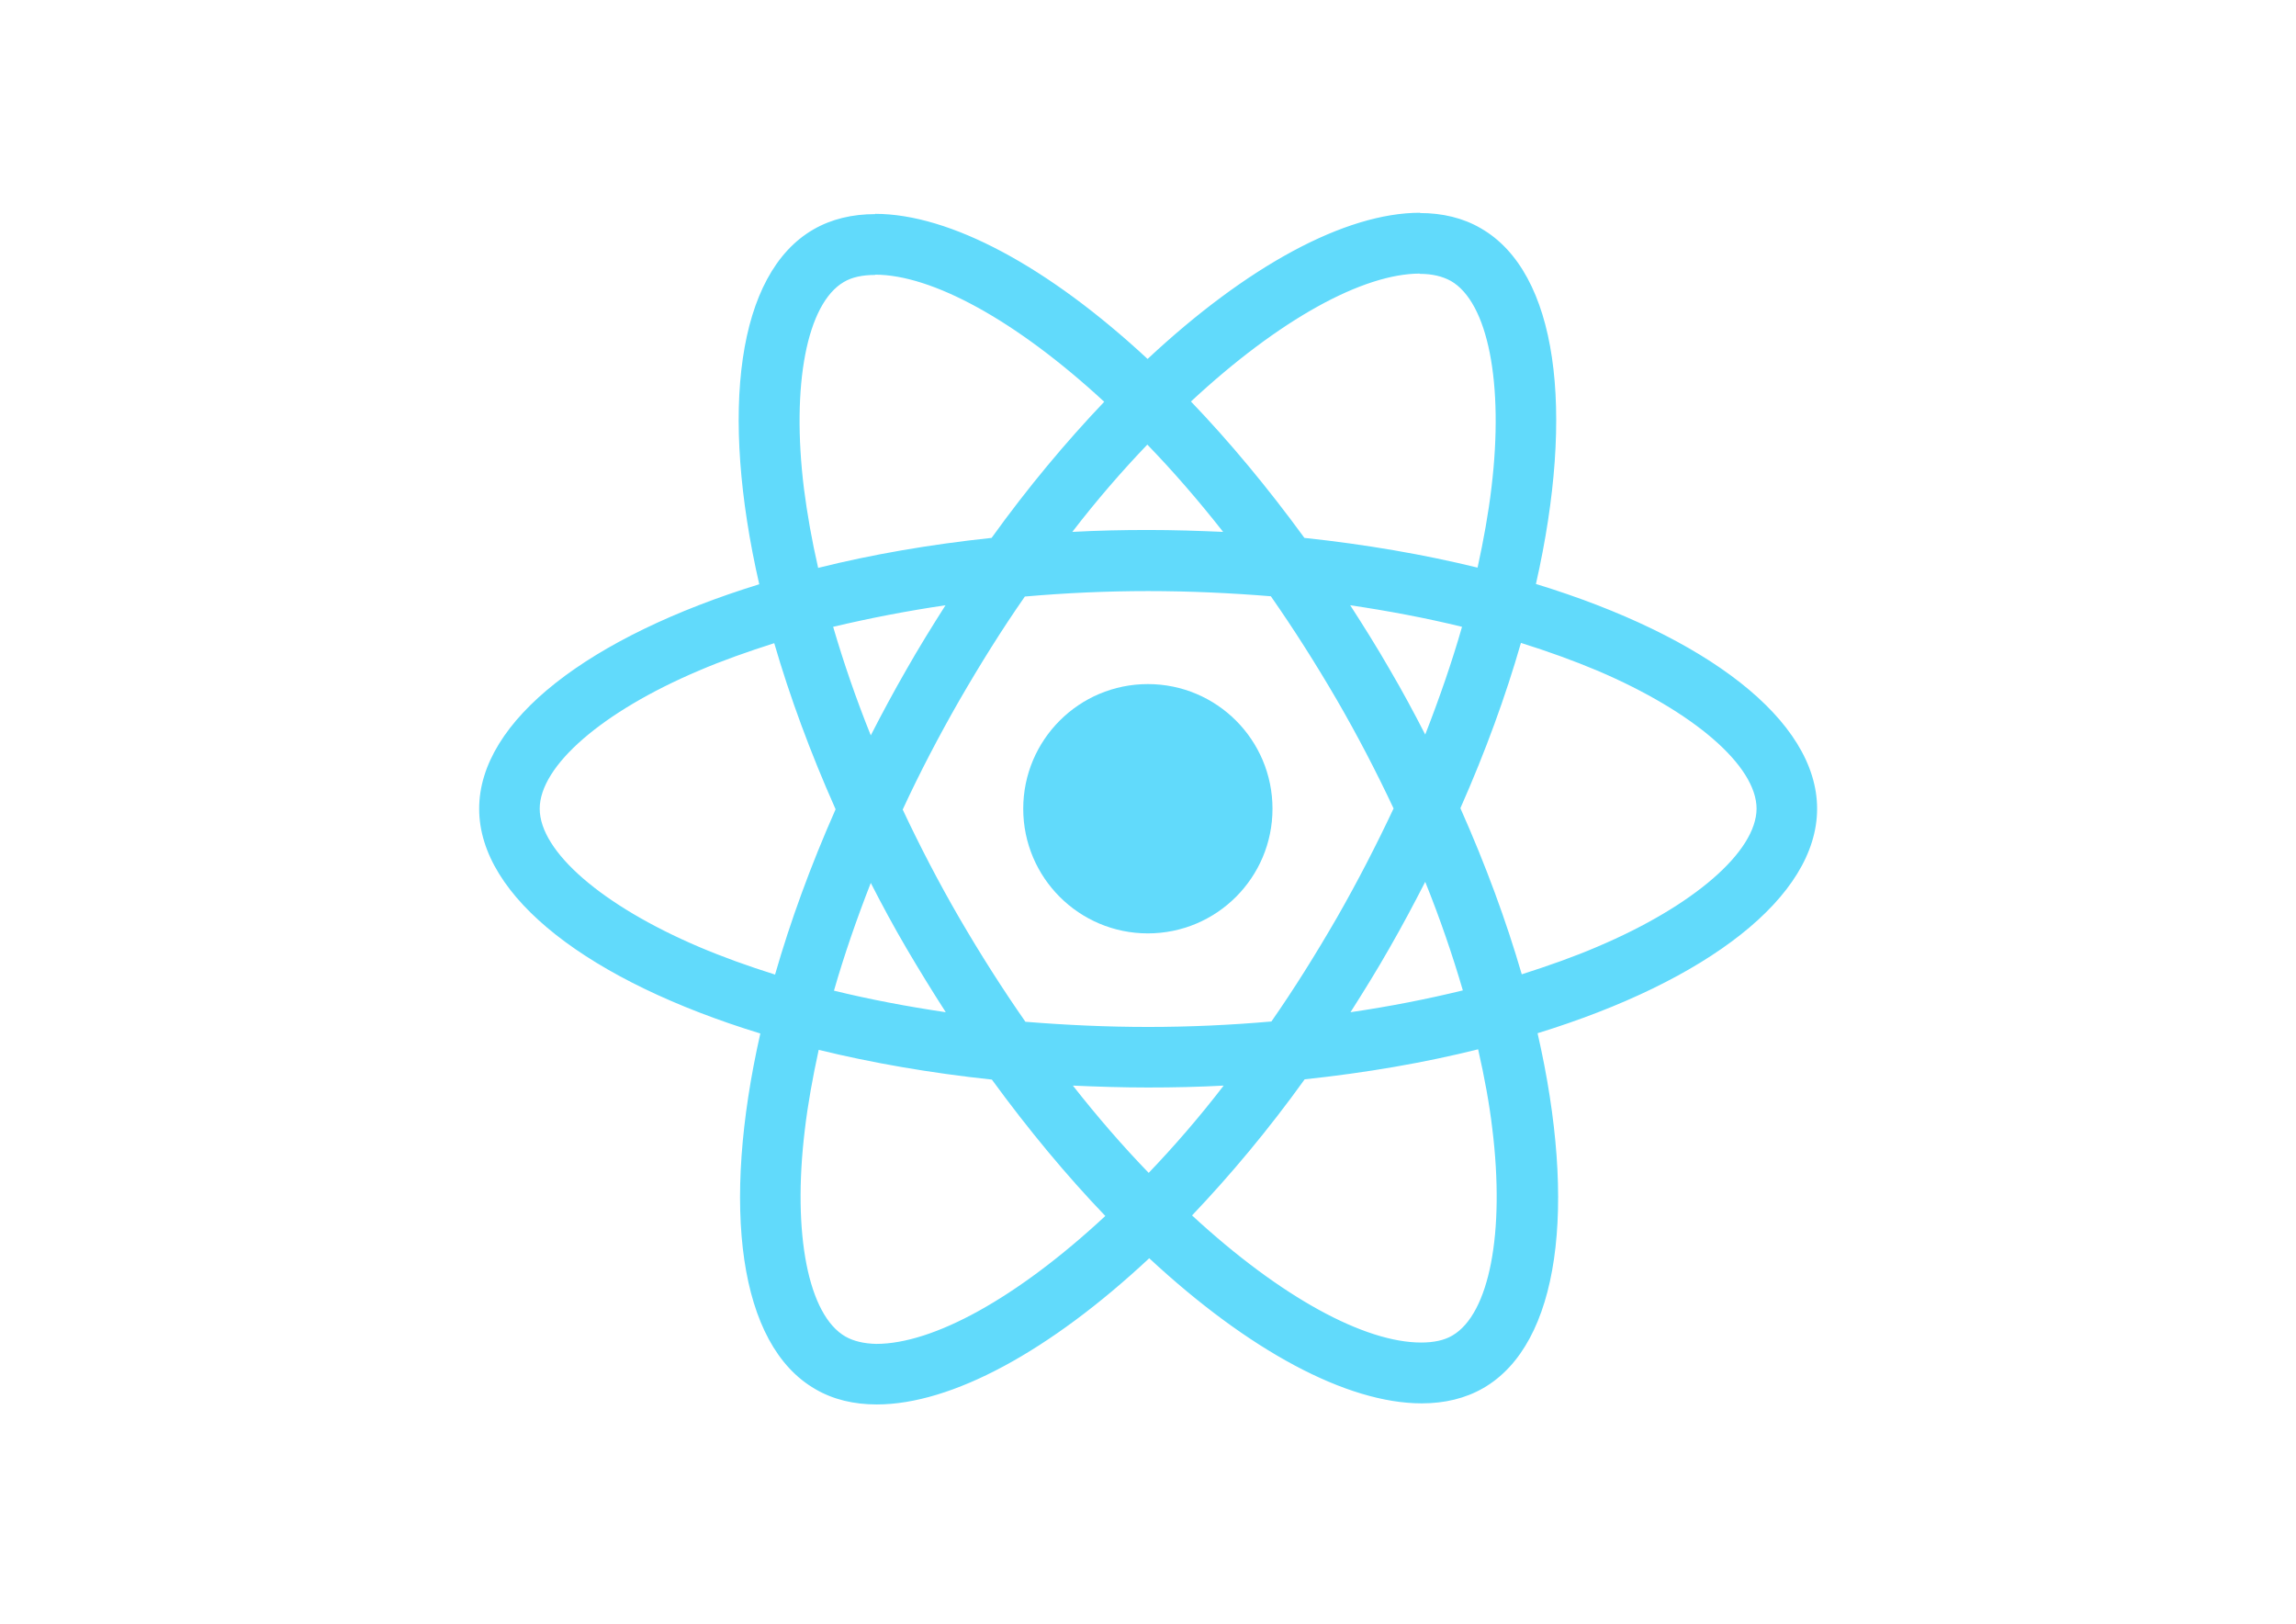
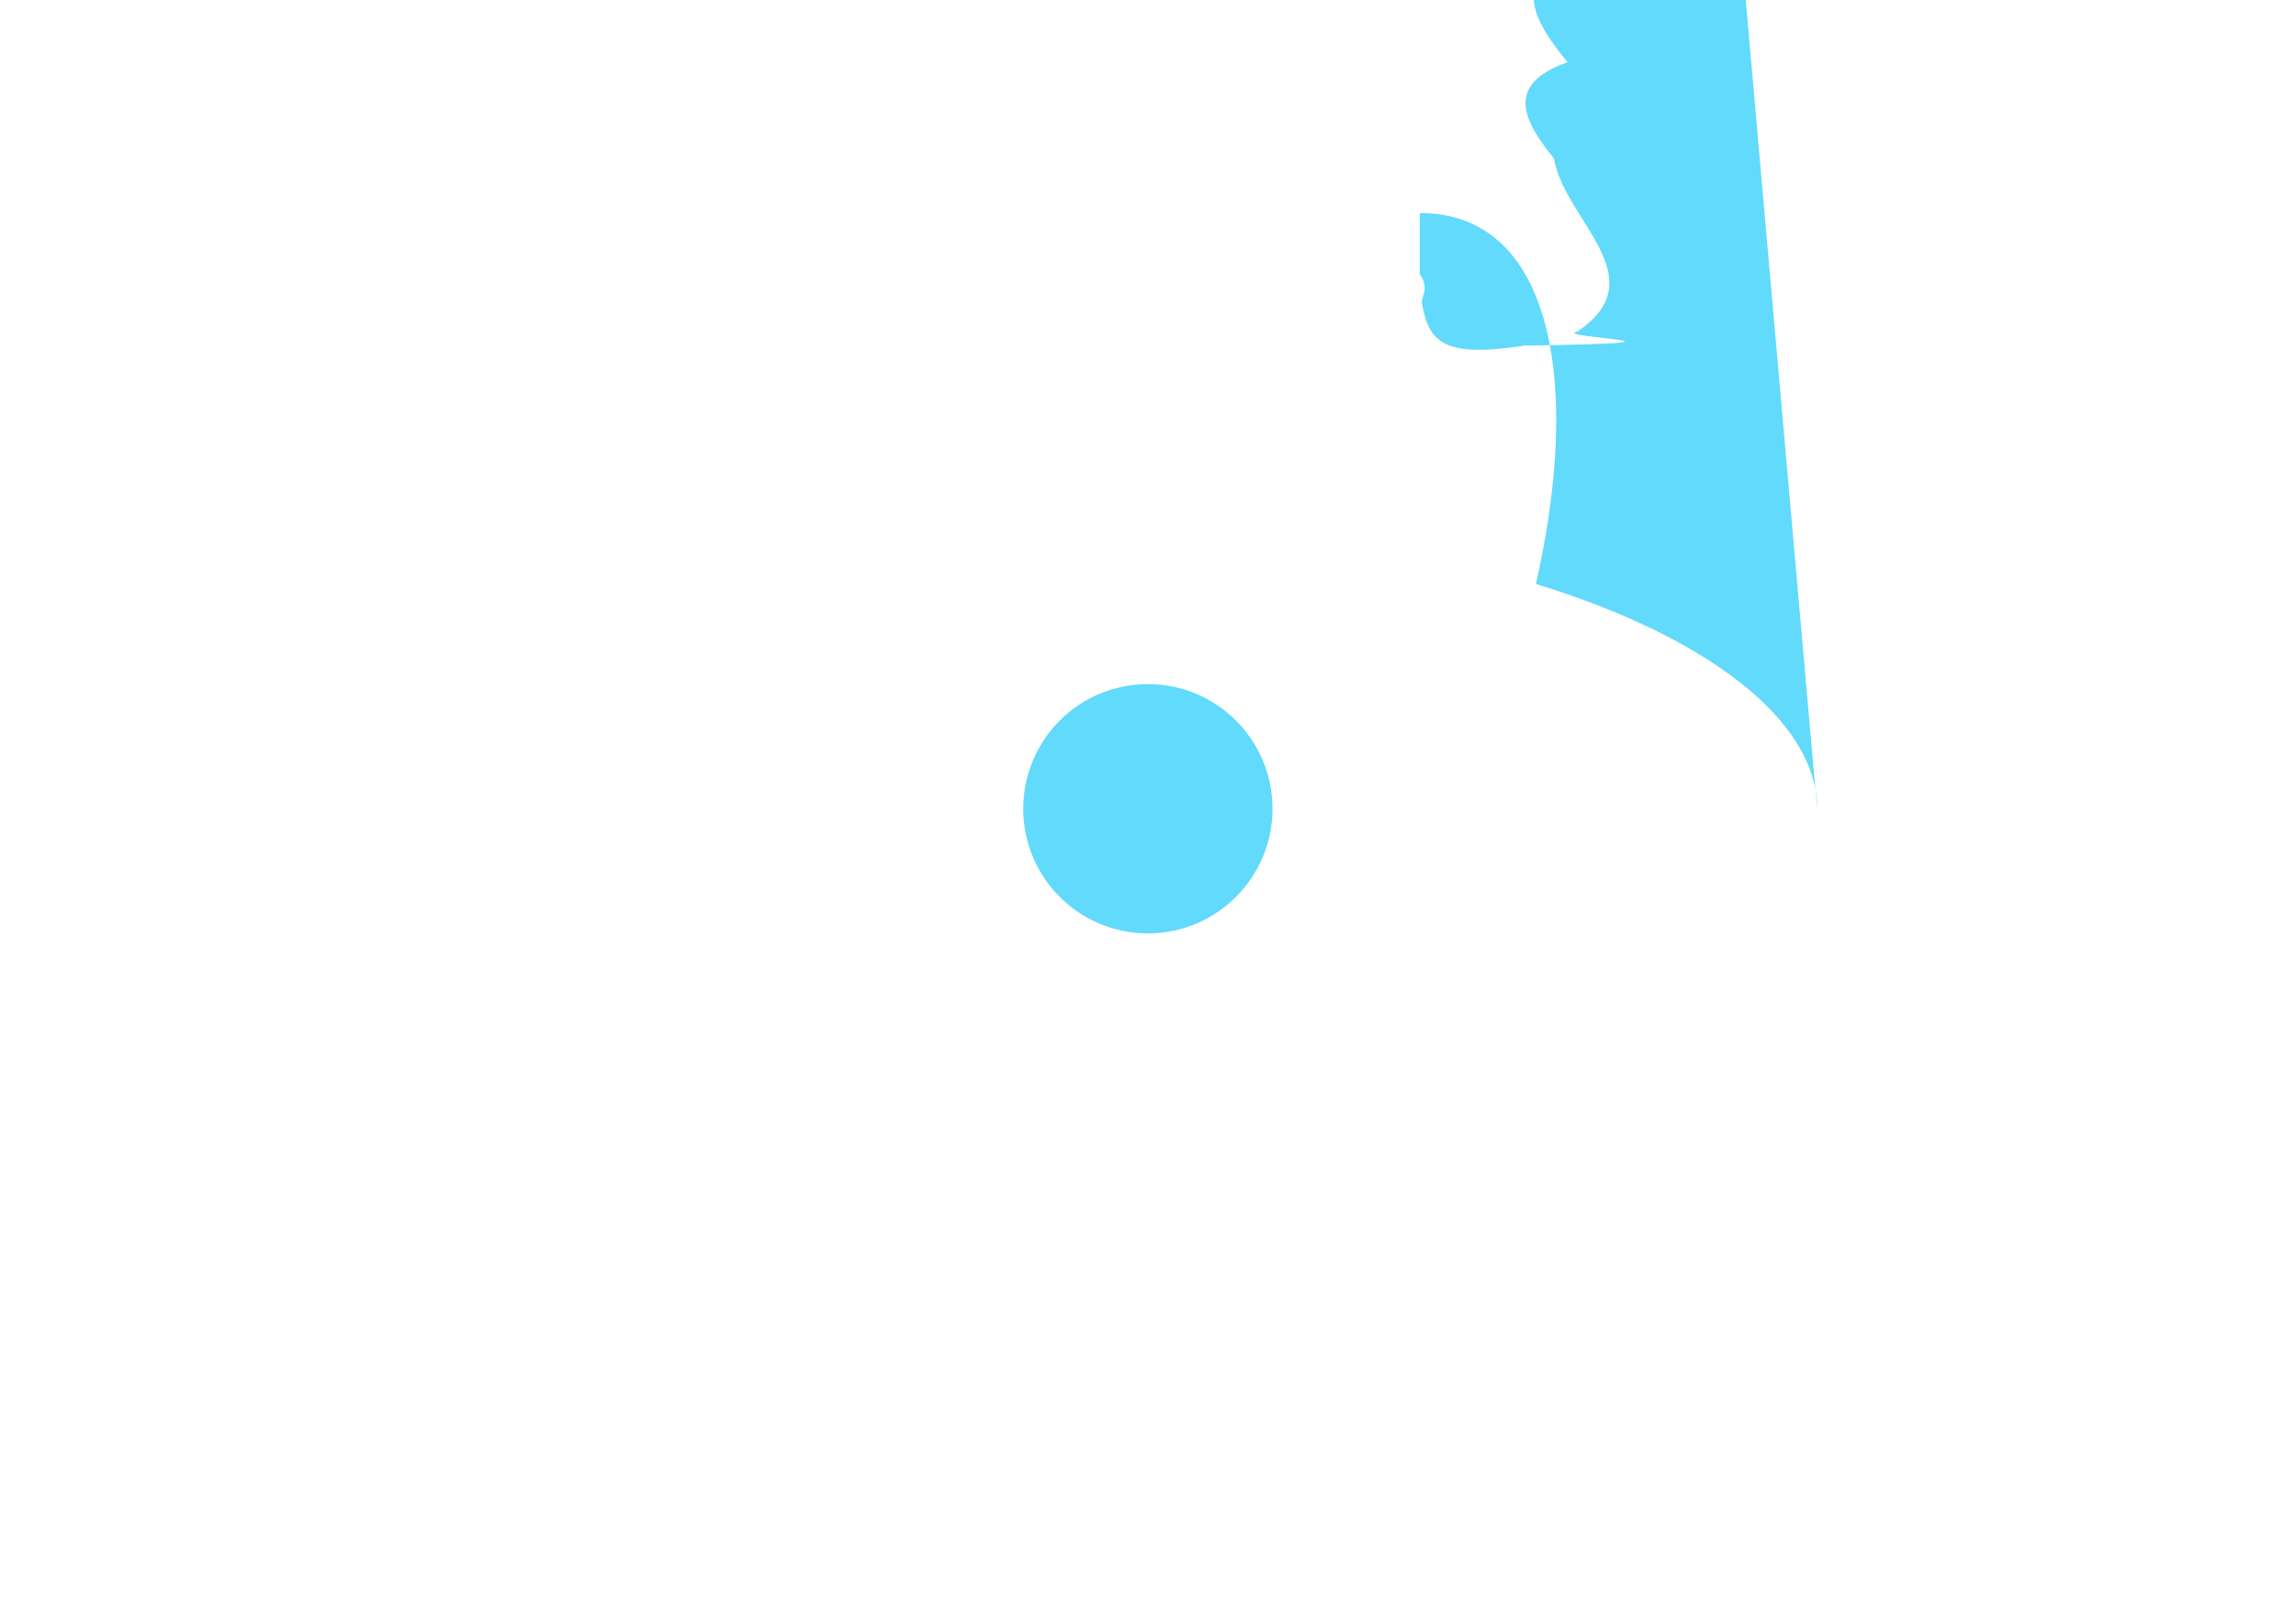
<svg xmlns="http://www.w3.org/2000/svg" viewBox="0 0 841.9 595.3">
  <g fill="#61DAFB">
-     <path d="M666.3 296.5c0-32.5-40.7-63.3-103.1-82.4 14.4-63.6 8-114.2-20.2-130.4-6.5-3.8-14.1-5.6-22.4-5.6v22.3c4.6 0 8.3.9 11.4 2.6 13.6 7.8 19.5 37.5 14.9 75.7-1.1 9.4-2.9 19.3-5.1 29.4-19.6-4.8-41-8.5-63.5-10.9-13.5-18.5-27.5-35.3-41.6-50 32.6-30.3 63.2-46.9 84-46.9V78c-27.5 0-63.5 19.6-99.9 53.6-36.4-33.8-72.4-53.2-99.9-53.2v22.3c20.7 0 51.4 16.5 84 46.6-14 14.7-28 31.4-41.3 49.9-22.6 2.4-44 6.1-63.6 11-2.3-10-4-19.7-5.2-29-4.7-38.2 1.1-67.9 14.6-75.8 3-1.8 6.9-2.6 11.5-2.6V78.5c-8.4 0-16 1.8-22.6 5.6-28.1 16.2-34.4 66.7-19.9 130.1-62.2 19.2-102.7 49.9-102.7 82.3 0 32.5 40.7 63.3 103.1 82.4-14.4 63.6-8 114.2 20.2 130.4 6.5 3.8 14.1 5.6 22.5 5.6 27.5 0 63.5-19.6 99.9-53.6 36.4 33.8 72.4 53.2 99.9 53.2 8.4 0 16-1.8 22.6-5.6 28.1-16.2 34.4-66.7 19.9-130.1 62-19.1 102.5-49.9 102.5-82.3zm-130.2-66.7c-3.7 12.9-8.3 26.2-13.5 39.5-4.1-8-8.4-16-13.1-24-4.6-8-9.5-15.8-14.4-23.4 14.2 2.1 27.9 4.7 41 7.9zm-45.8 106.5c-7.8 13.5-15.8 26.3-24.1 38.2-14.9 1.3-30 2-45.2 2-15.1 0-30.2-.7-45-1.9-8.3-11.9-16.4-24.6-24.2-38-7.6-13.1-14.5-26.4-20.8-39.8 6.2-13.4 13.2-26.8 20.7-39.9 7.8-13.5 15.8-26.3 24.1-38.2 14.9-1.3 30-2 45.2-2 15.1 0 30.2.7 45 1.9 8.3 11.9 16.4 24.6 24.2 38 7.6 13.1 14.5 26.4 20.8 39.8-6.3 13.4-13.2 26.8-20.7 39.9zm32.3-13c5.4 13.4 10 26.8 13.8 39.8-13.1 3.2-26.9 5.9-41.2 8 4.9-7.7 9.8-15.6 14.4-23.7 4.6-8 8.9-16.1 13-24.1zM421.2 430c-9.3-9.6-18.6-20.3-27.8-32 9 .4 18.2.7 27.5.7 9.4 0 18.7-.2 27.8-.7-9 11.7-18.3 22.4-27.5 32zm-74.4-58.9c-14.2-2.1-27.9-4.7-41-7.9 3.7-12.9 8.3-26.2 13.5-39.5 4.1 8 8.4 16 13.1 24 4.7 8 9.5 15.8 14.4 23.4zM420.7 163c9.3 9.6 18.6 20.3 27.8 32-9-.4-18.2-.7-27.5-.7-9.4 0-18.7.2-27.8.7 9-11.7 18.3-22.4 27.5-32zm-74 58.9c-4.9 7.7-9.8 15.6-14.4 23.7-4.6 8-8.9 16-13 24-5.4-13.4-10-26.8-13.8-39.8 13.1-3.1 26.9-5.8 41.2-7.9zm-90.5 125.2c-35.4-15.1-58.3-34.9-58.3-50.6 0-15.7 22.9-35.6 58.3-50.6 8.6-3.7 18-7 27.7-10.1 5.7 19.6 13.2 40 22.5 60.9-9.2 20.8-16.6 41.1-22.2 60.6-9.9-3.1-19.3-6.5-28-10.2zM310 490c-13.6-7.8-19.5-37.5-14.9-75.7 1.1-9.4 2.9-19.3 5.1-29.4 19.6 4.8 41 8.5 63.5 10.9 13.5 18.5 27.5 35.3 41.6 50-32.6 30.3-63.2 46.9-84 46.9-4.5-.1-8.3-1-11.3-2.7zm237.2-76.2c4.7 38.2-1.1 67.9-14.6 75.8-3 1.8-6.9 2.6-11.5 2.6-20.7 0-51.4-16.5-84-46.6 14-14.7 28-31.4 41.3-49.9 22.6-2.4 44-6.1 63.6-11 2.3 10.1 4.1 19.8 5.2 29.1zm38.5-66.7c-8.6 3.7-18 7-27.7 10.1-5.7-19.6-13.2-40-22.5-60.9 9.2-20.8 16.6-41.1 22.2-60.6 9.9 3.1 19.3 6.5 28.1 10.2 35.4 15.1 58.3 34.9 58.3 50.6-.1 15.7-23 35.6-58.4 50.6zM320.8 78.4z" />
+     <path d="M666.3 296.5c0-32.5-40.7-63.3-103.1-82.4 14.4-63.6 8-114.2-20.2-130.4-6.5-3.8-14.1-5.6-22.4-5.6v22.3c4.  6 0 8.3.9 11.4 2.6 13.6 7.8 19.5 37.5 14.9 75.7-1.1 9.4-2.9 19.3-5.1 29.4-19.6-4.8-41-8.5-63.5-10.9-13.5-18.5-27. 5-35.3-41.6-50 32.6-30.3 63.2-46.9 84-46.9V78c-27.5 0-63.5 19.6-99.9 53.6-36.4-33.8-72.4-53.2-99.9-53.2v22.3c20.7 0  51.4 16.5 84 46.6-14 14.7-28 31.4-41.3 49.9-22.6 2.4-44 6.1-63.6 11-2.3-10-4-19.7-5.2-29-4.7-38.2 1.1-67.9 14.6-75.8  3-1.8 6.9-2.6 11.5-2.6V78.5c-8.4 0-16 1.8-22.6 5.6-28.1 16.2-34.4 66.7-19.9 130.1-62.2 19.2-102.7 49.9-102.7 82.3 0 32. 5 40.7 63.3 103.1 82.4-14.4 63.6-8 114.2 20.2 130.4 6.5 3.8 14.1 5.6 22.5 5.6 27.5 0 63.5-19.6 99.9-53.6 36.4 33.8 72.4  53.2 99.9 53.2 8.4 0 16-1.8 22.6-5.6 28.1-16.2 34.4-66.7 19.9-130.1 62-19.1 102.5-49.9 102.5-82.3zm-130.2-66.7c-3.7 12. 9-8.3 26.2-13.5 39.5-4.1-8-8.4-16-13.1-24-4.6-8-9.5-15.8-14.4-23.4 14.2 2.1 27.9 4.7 41 7.9zm-45.8 106.5c-7.8 13.5-15.8  26.3-24.1 38.2-14.9 1.3-30 2-45.2 2-15.1 0-30.2-.7-45-1.9-8.3-11.9-16.4-24.6-24.2-38-7.6-13.1-14.5-26.4-20.8-39.8 6.2-13 .4 13.2-26.8 20.7-39.9 7.8-13.5 15.8-26.3 24.1-38.2 14.9-1.3 30-2 45.2-2 15.1 0 30.2.7 45 1.9 8.3 11.9 16.4 24.6 24.2 38  7.6 13.1 14.5 26.4 20.8 39.8-6.3 13.4-13.2 26.8-20.7 39.9zm32.3-13c5.4 13.4 10 26.8 13.8 39.8-13.1 3.2-26.9 5.9-41.2 8 4.9-7.7 9.8-15.6 14.4-23.7 4.6-8 8.9-16.1 13-24.1zM421.2 430c-9.3-9.6-18.6-20.3-27.8-32 9 .4 18.2.7 27.5.7 9.4 0 18.7-.2 27.8-.7-9 11.7-18.3 22.4-27.5 32zm-74.4-58.9c-14.2-2.1-27.9-4.7-41-7.9 3.7-12.9 8.3-26.2 13.5-39.5 4.1 8 8.4 16 13.1 24 4.7 8 9.5 15.8 14.4 23.4zM420.7 163c9.3 9.6 18.6 20.3 27.8 32-9-.4-18.2-.7-27.5-.7-9.4 0-18.7.2-27.8.7 9-11.7 18.3-22.4 27.5-32zm-74 58.9c-4.9 7.7-9.8 15.6-14.4 23.7-4.6 8-8.9 16-13 24-5.4-13.4-10-26.8-13.8-39.8 13.1-3.1 26.9-5.8 41.2-7.9zm-90.5 125.2c-35.4-15.1-58.3-34.9-58.3-50.6 0-15.7 22.9-35.6 58.3-50.6 8.6-3.7 18-7 27.7-10.1 5.7 19.6 13.2 40 22.5 60.9-9.2 20.8-16.6 41.1-22.2 60.6-9.9-3.1-19.3-6.5-28-10.2zM310 490c-13.6-7.8-19.5-37.5-14.9-75.7 1.1-9.4 2.9-19.3 5.1-29.4 19.6 4.8 41 8.5 63.5 10.9 13.5 18.5 27.5 35.3 41.6 50-32.6 30.3-63.2 46.9-84 46.9-4.5-.1-8.3-1-11.3-2.7zm237.2-76.2c4.7 38.2-1.1 67.9-14.6 75.8-3 1.8-6.9 2.6-11.5 2.6-20.7 0-51.4-16.5-84-46.6 14-14.7 28-31.4 41.3-49.9 22.6-2.4 44-6.1 63.6-11 2.3 10.1 4.1 19.8 5.2 29.1zm38.5-66.7c-8.6 3.7-18 7-27.7 10.1-5.7-19.6-13.2-40-22.5-60.9 9.2-20.8 16.6-41.1 22.2-60.6 9.9 3.1 19.3 6.5 28.1 10.2 35.4 15.1 58.3 34.9 58.3 50.6-.1 15.7-23 35.6-58.4 50.6zM320.8 78.4z" />
    <circle cx="420.9" cy="296.5" r="45.7" />
    <path d="M520.5 78.1z" />
  </g>
</svg>
